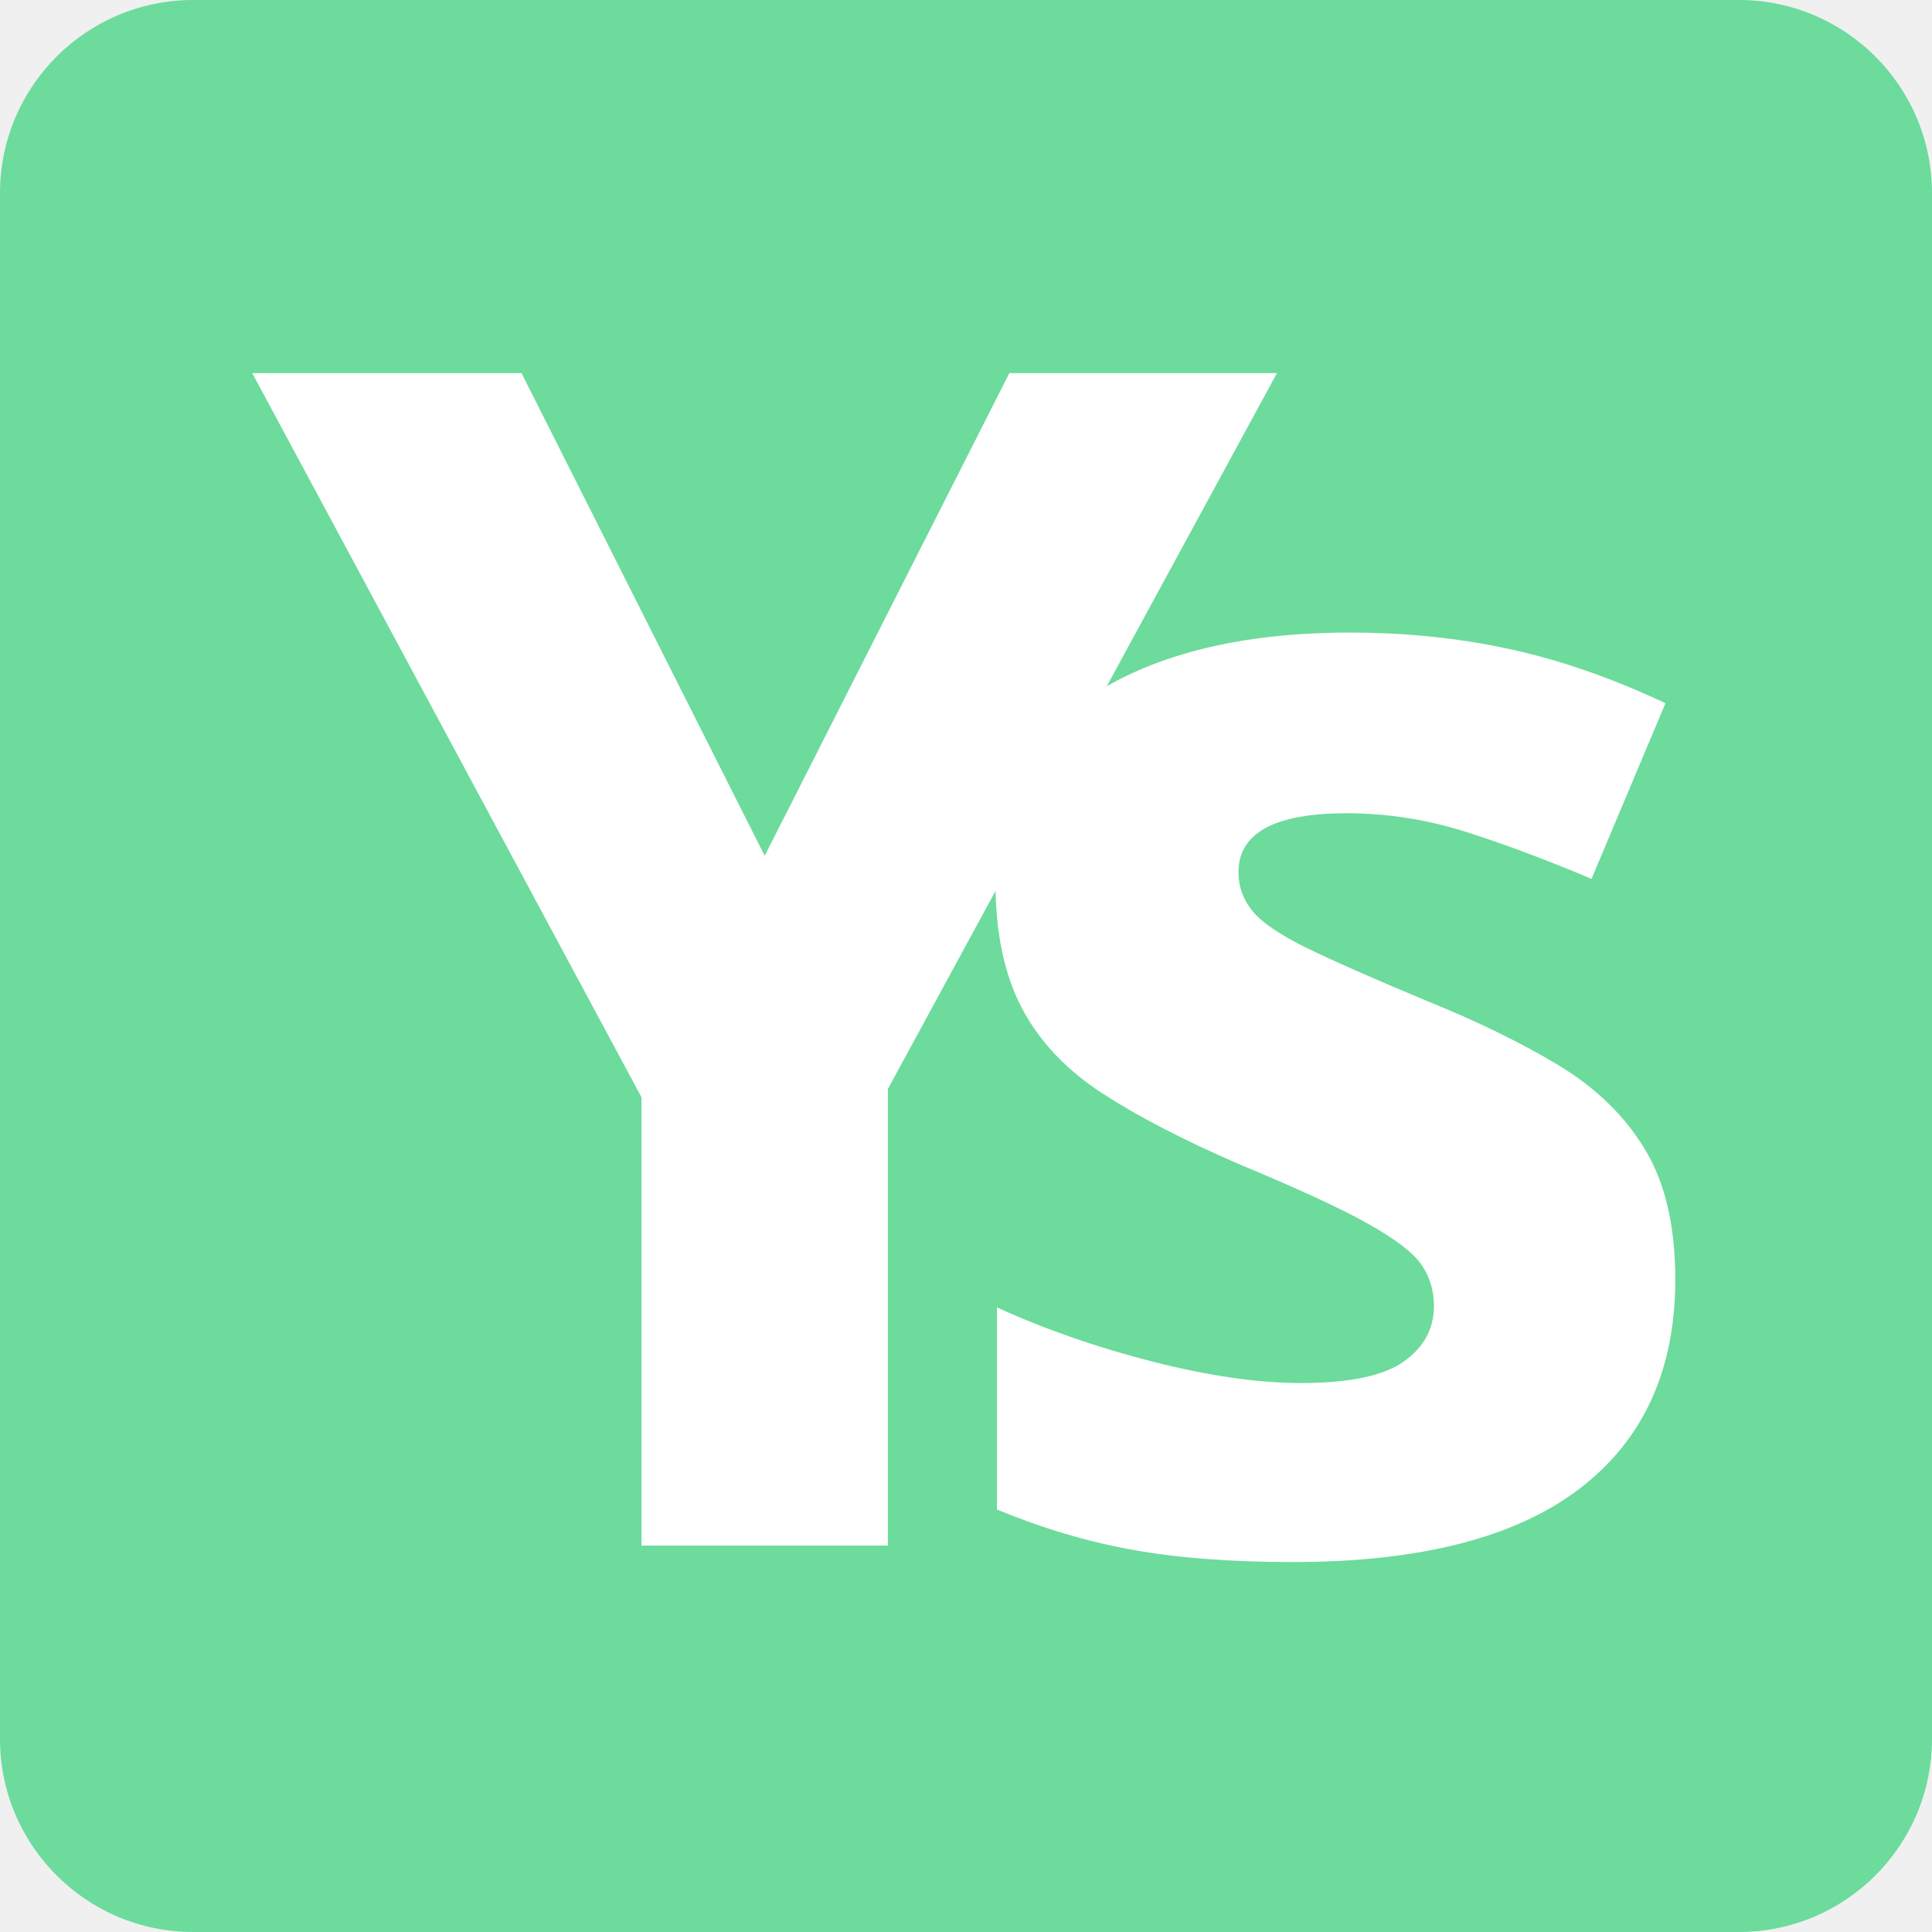
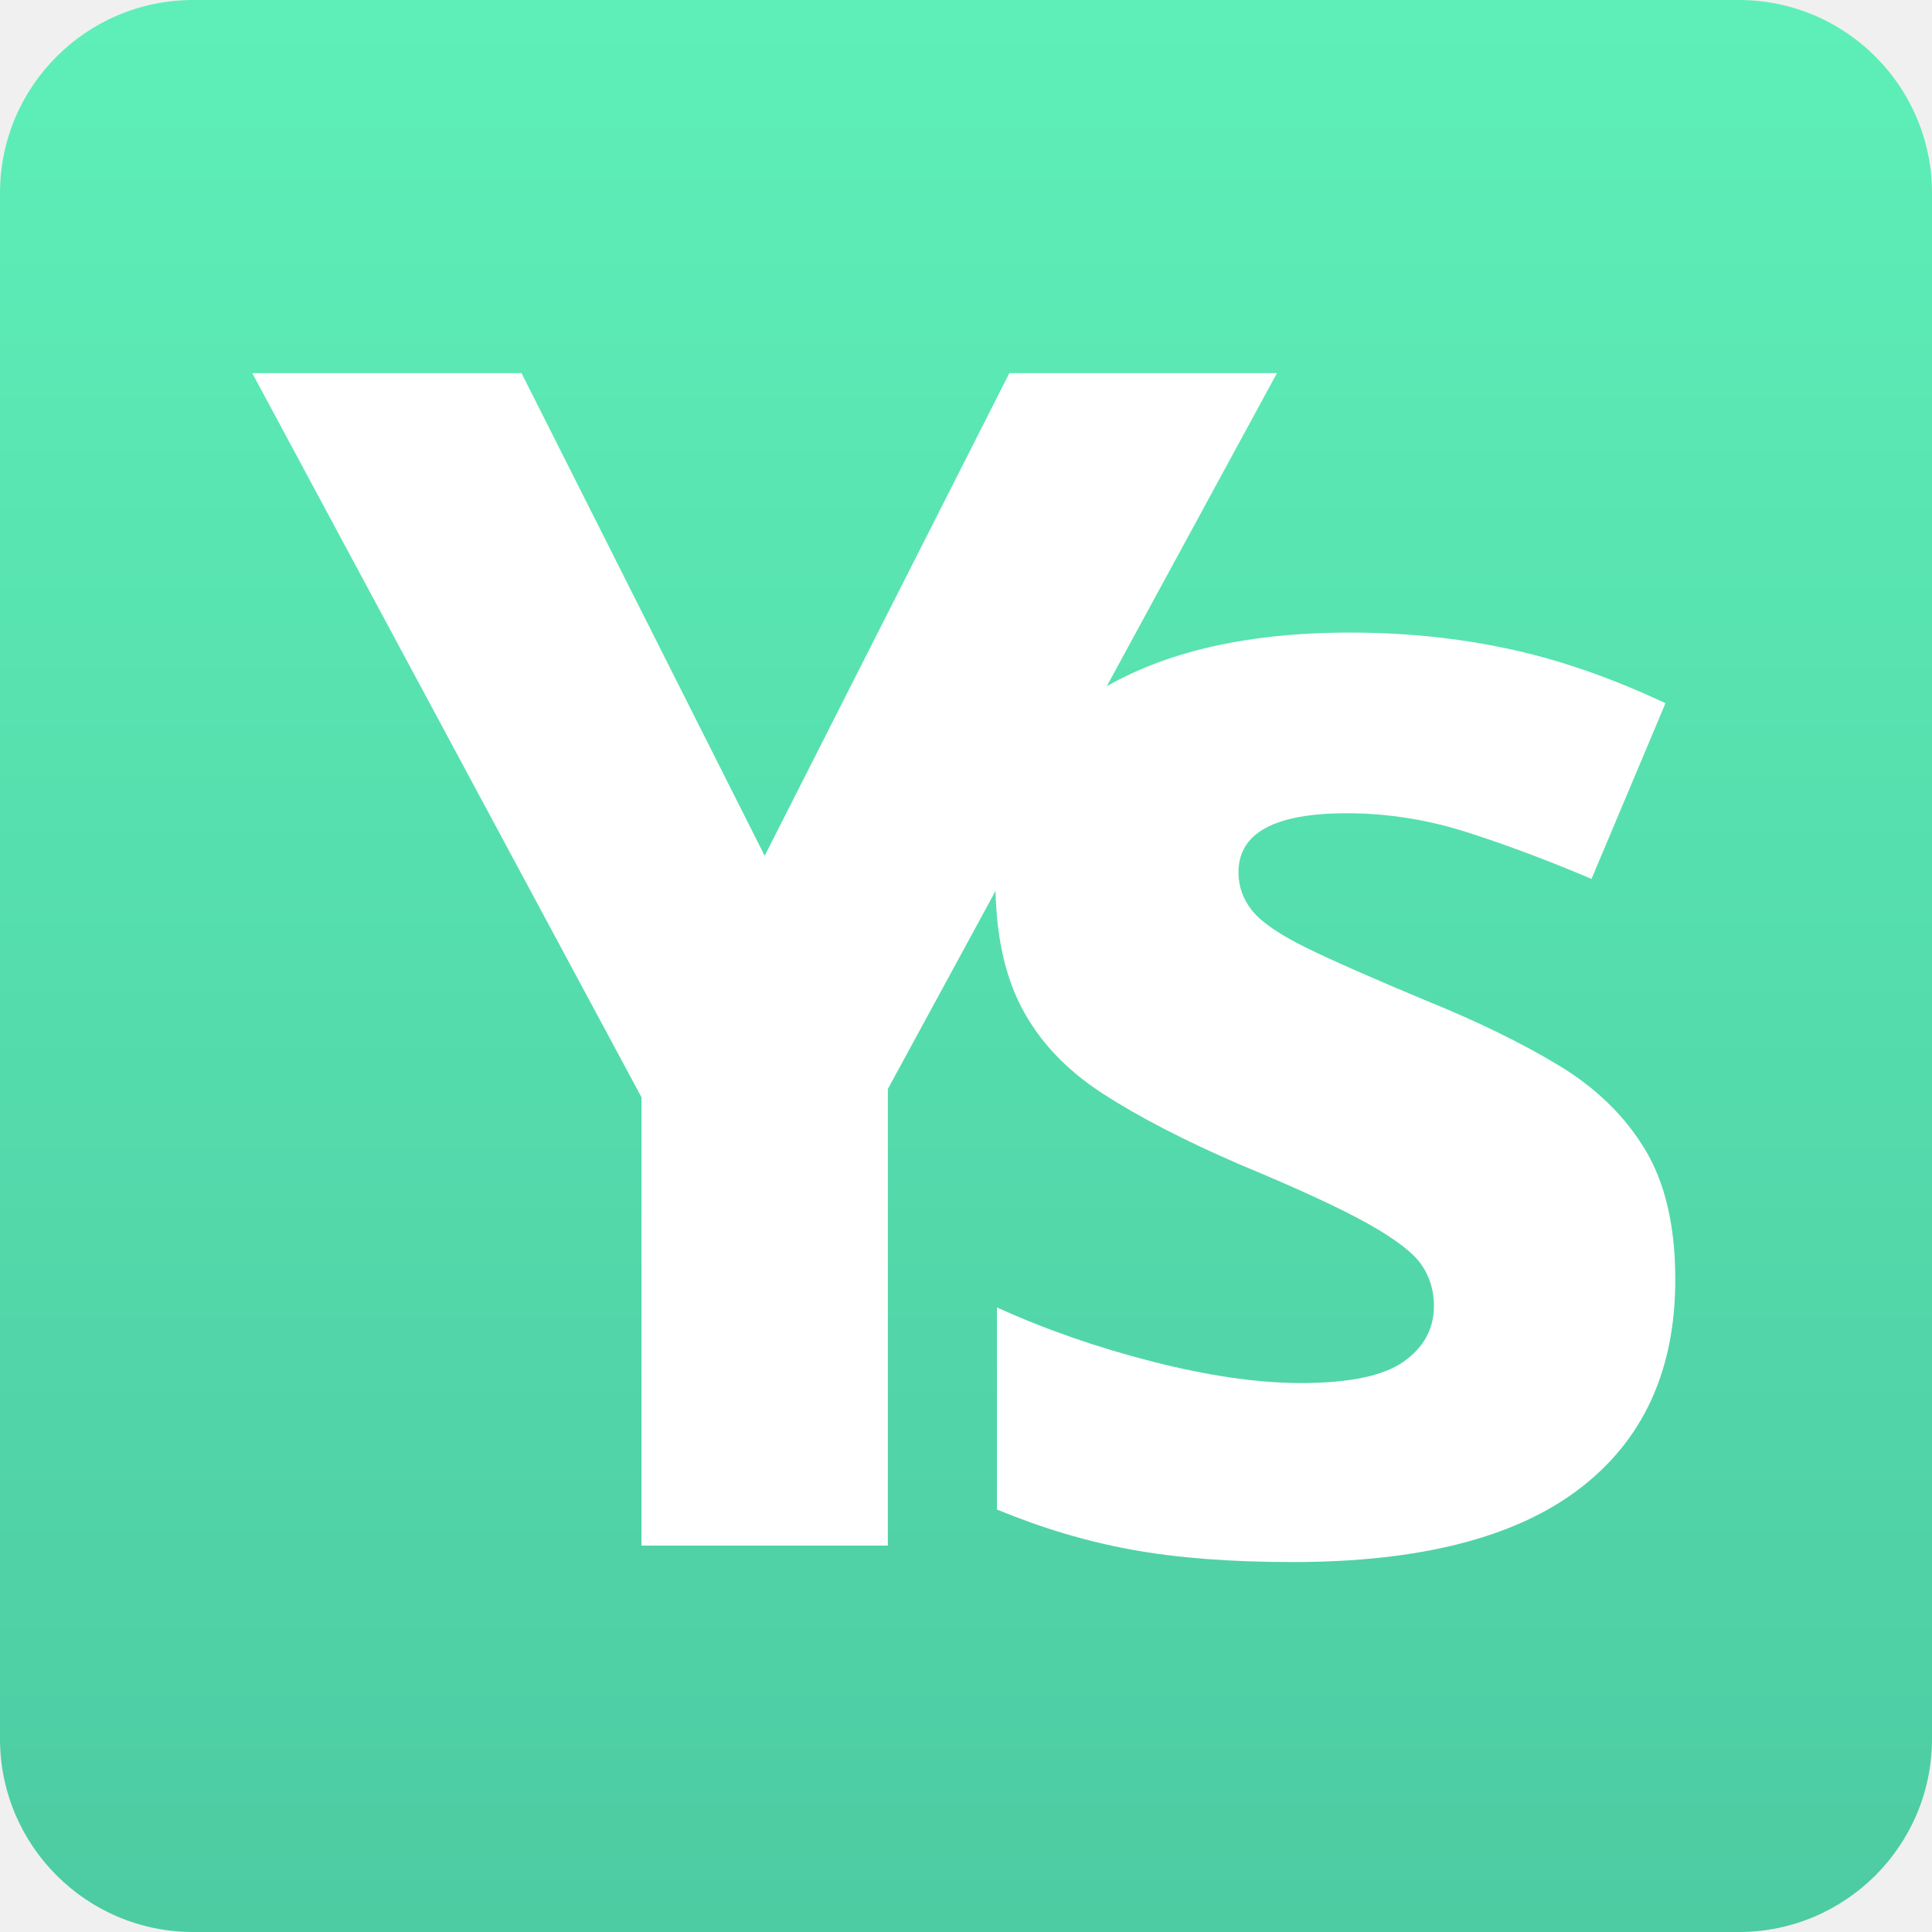
<svg xmlns="http://www.w3.org/2000/svg" viewBox="0 0 200 200">
-   <rect width="200" height="200" fill="#6cdb9c" rx="20" />
+   <defs>
+     <linearGradient id="backgroundGradient" x1="0%" y1="0%" x2="0%" y2="100%">
+       <stop offset="0%" style="stop-color:#5eefb8;stop-opacity:1" />
+       <stop offset="50%" style="stop-color:#55ddad;stop-opacity:1" />
+       <stop offset="100%" style="stop-color:#4dcba2;stop-opacity:1" />
+     </linearGradient>
+   </defs>
+   <rect width="200" height="200" fill="url(#backgroundGradient)" rx="20" />
  <text x="103" y="160" font-family="Garamond, sans-serif" font-size="170" font-weight="bold" fill="white" text-anchor="middle" letter-spacing="-30">Ys</text>
</svg>
